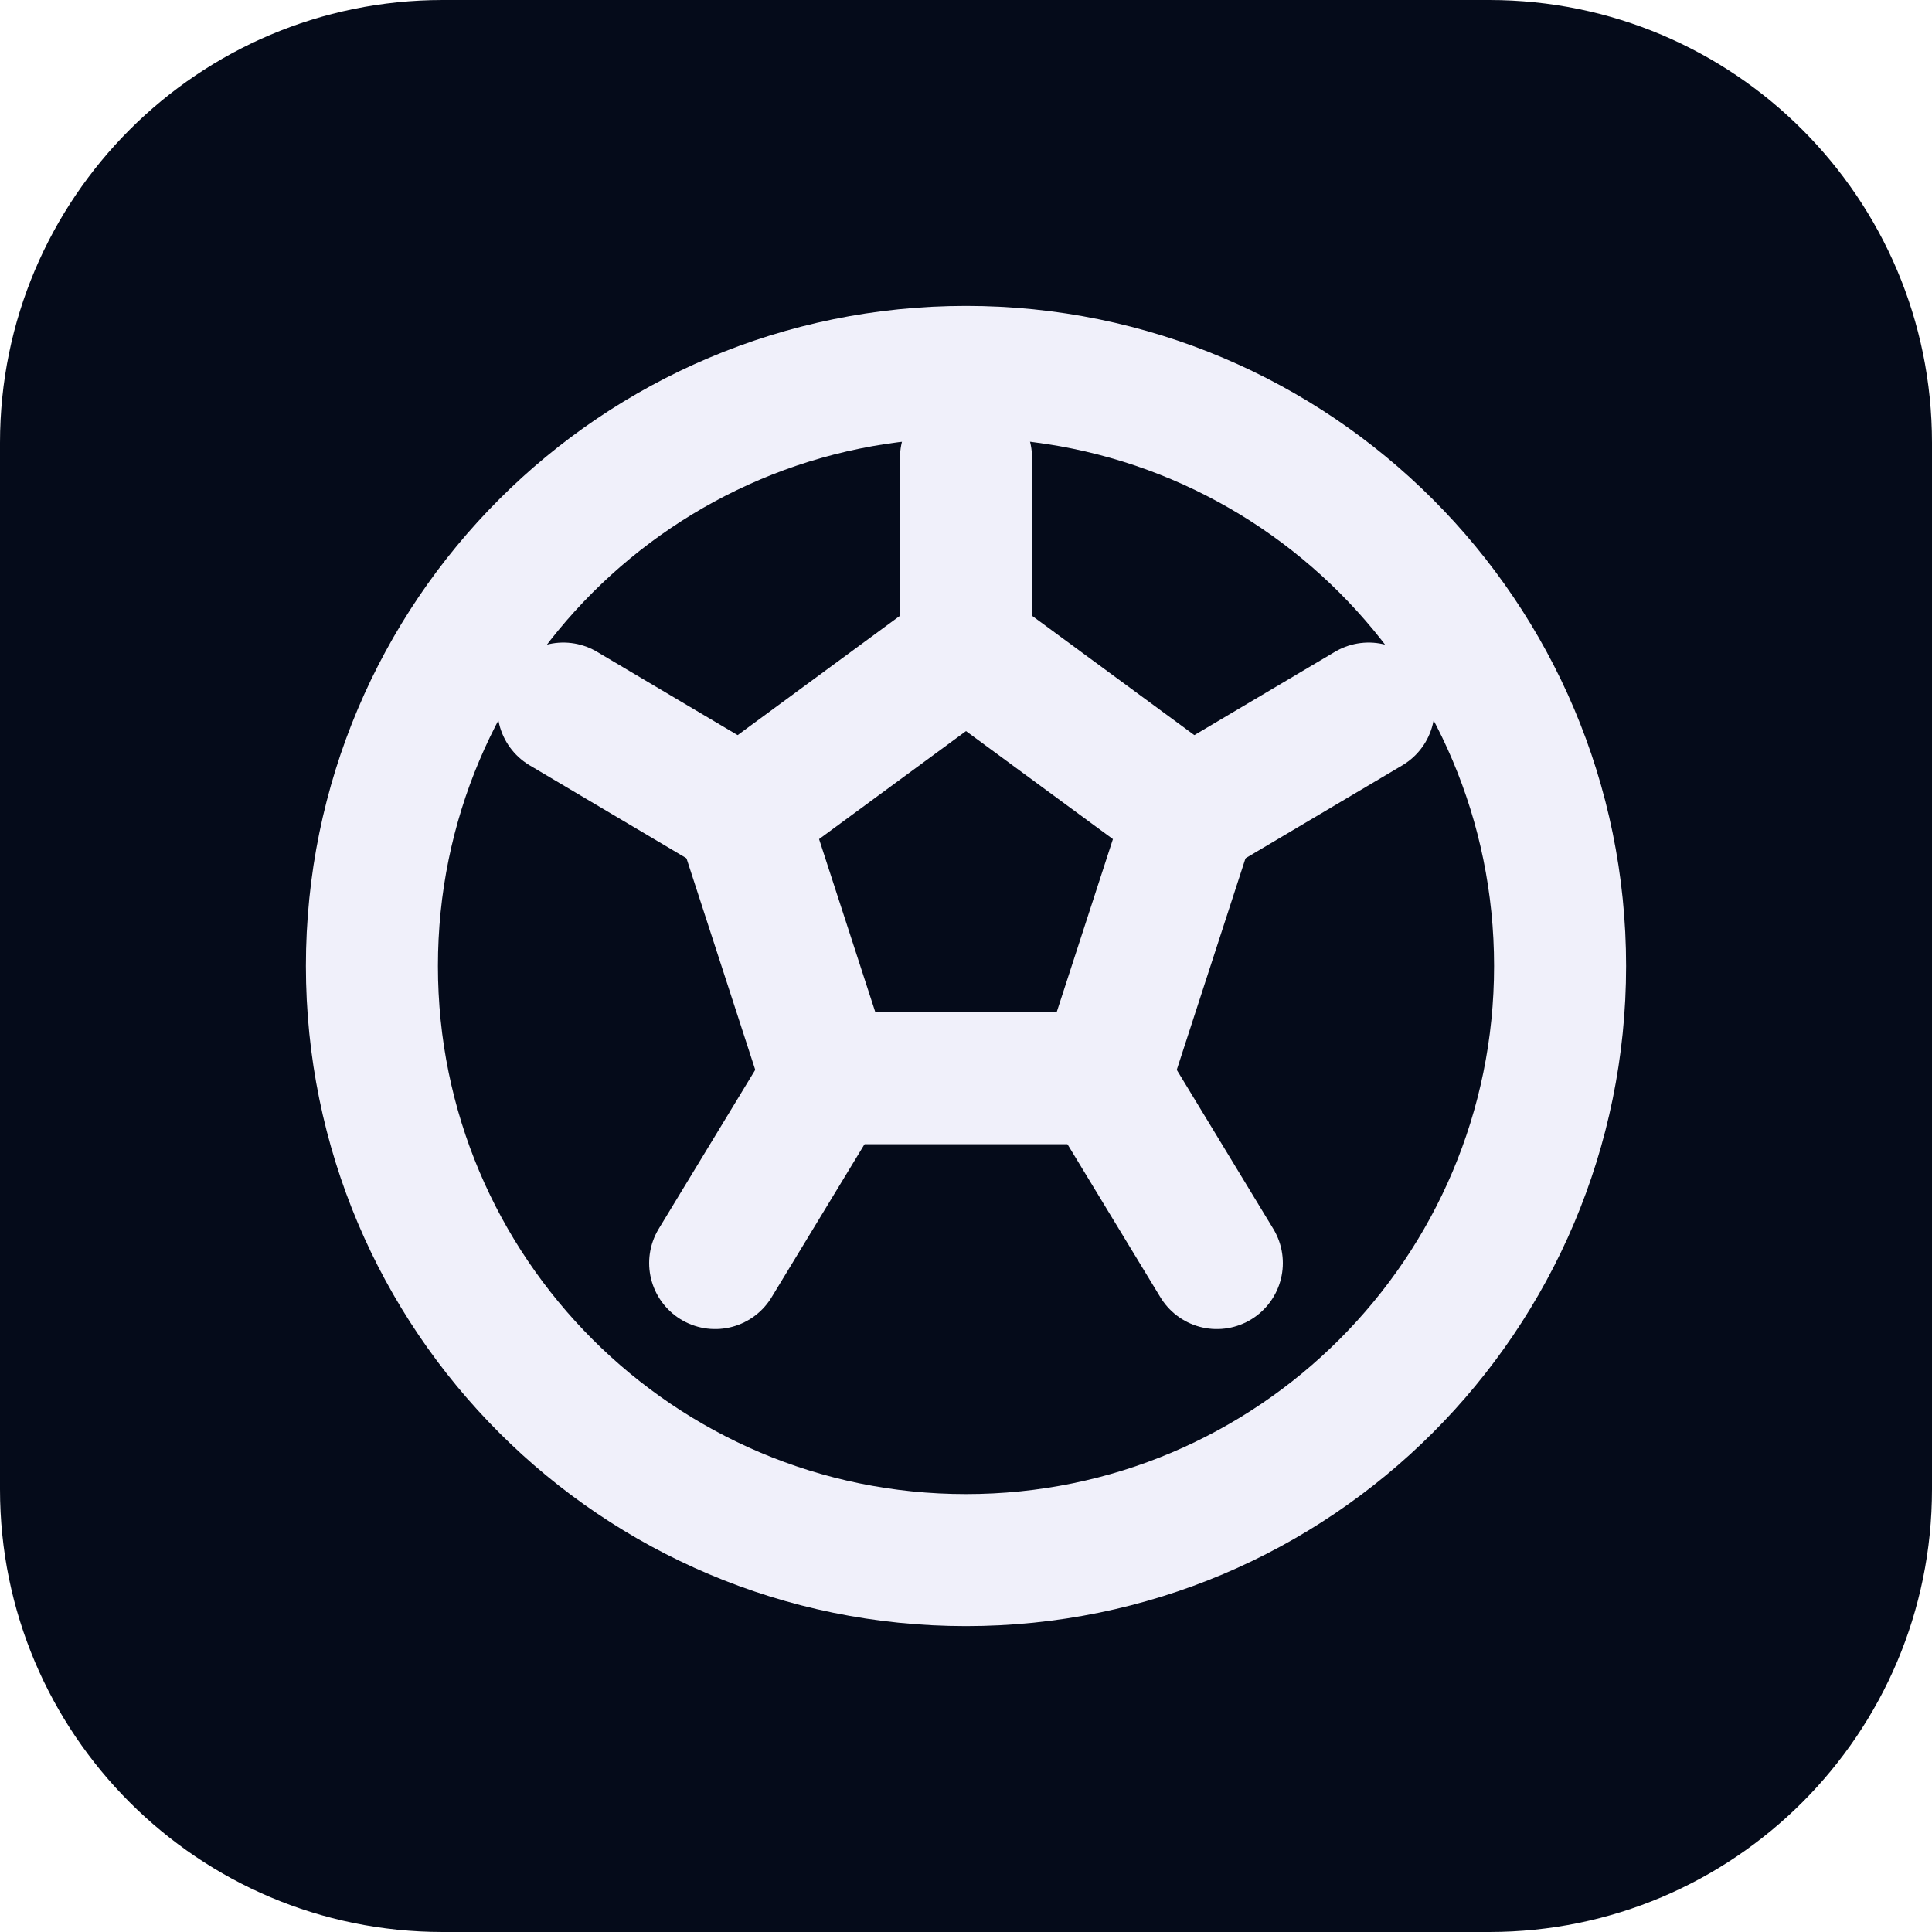
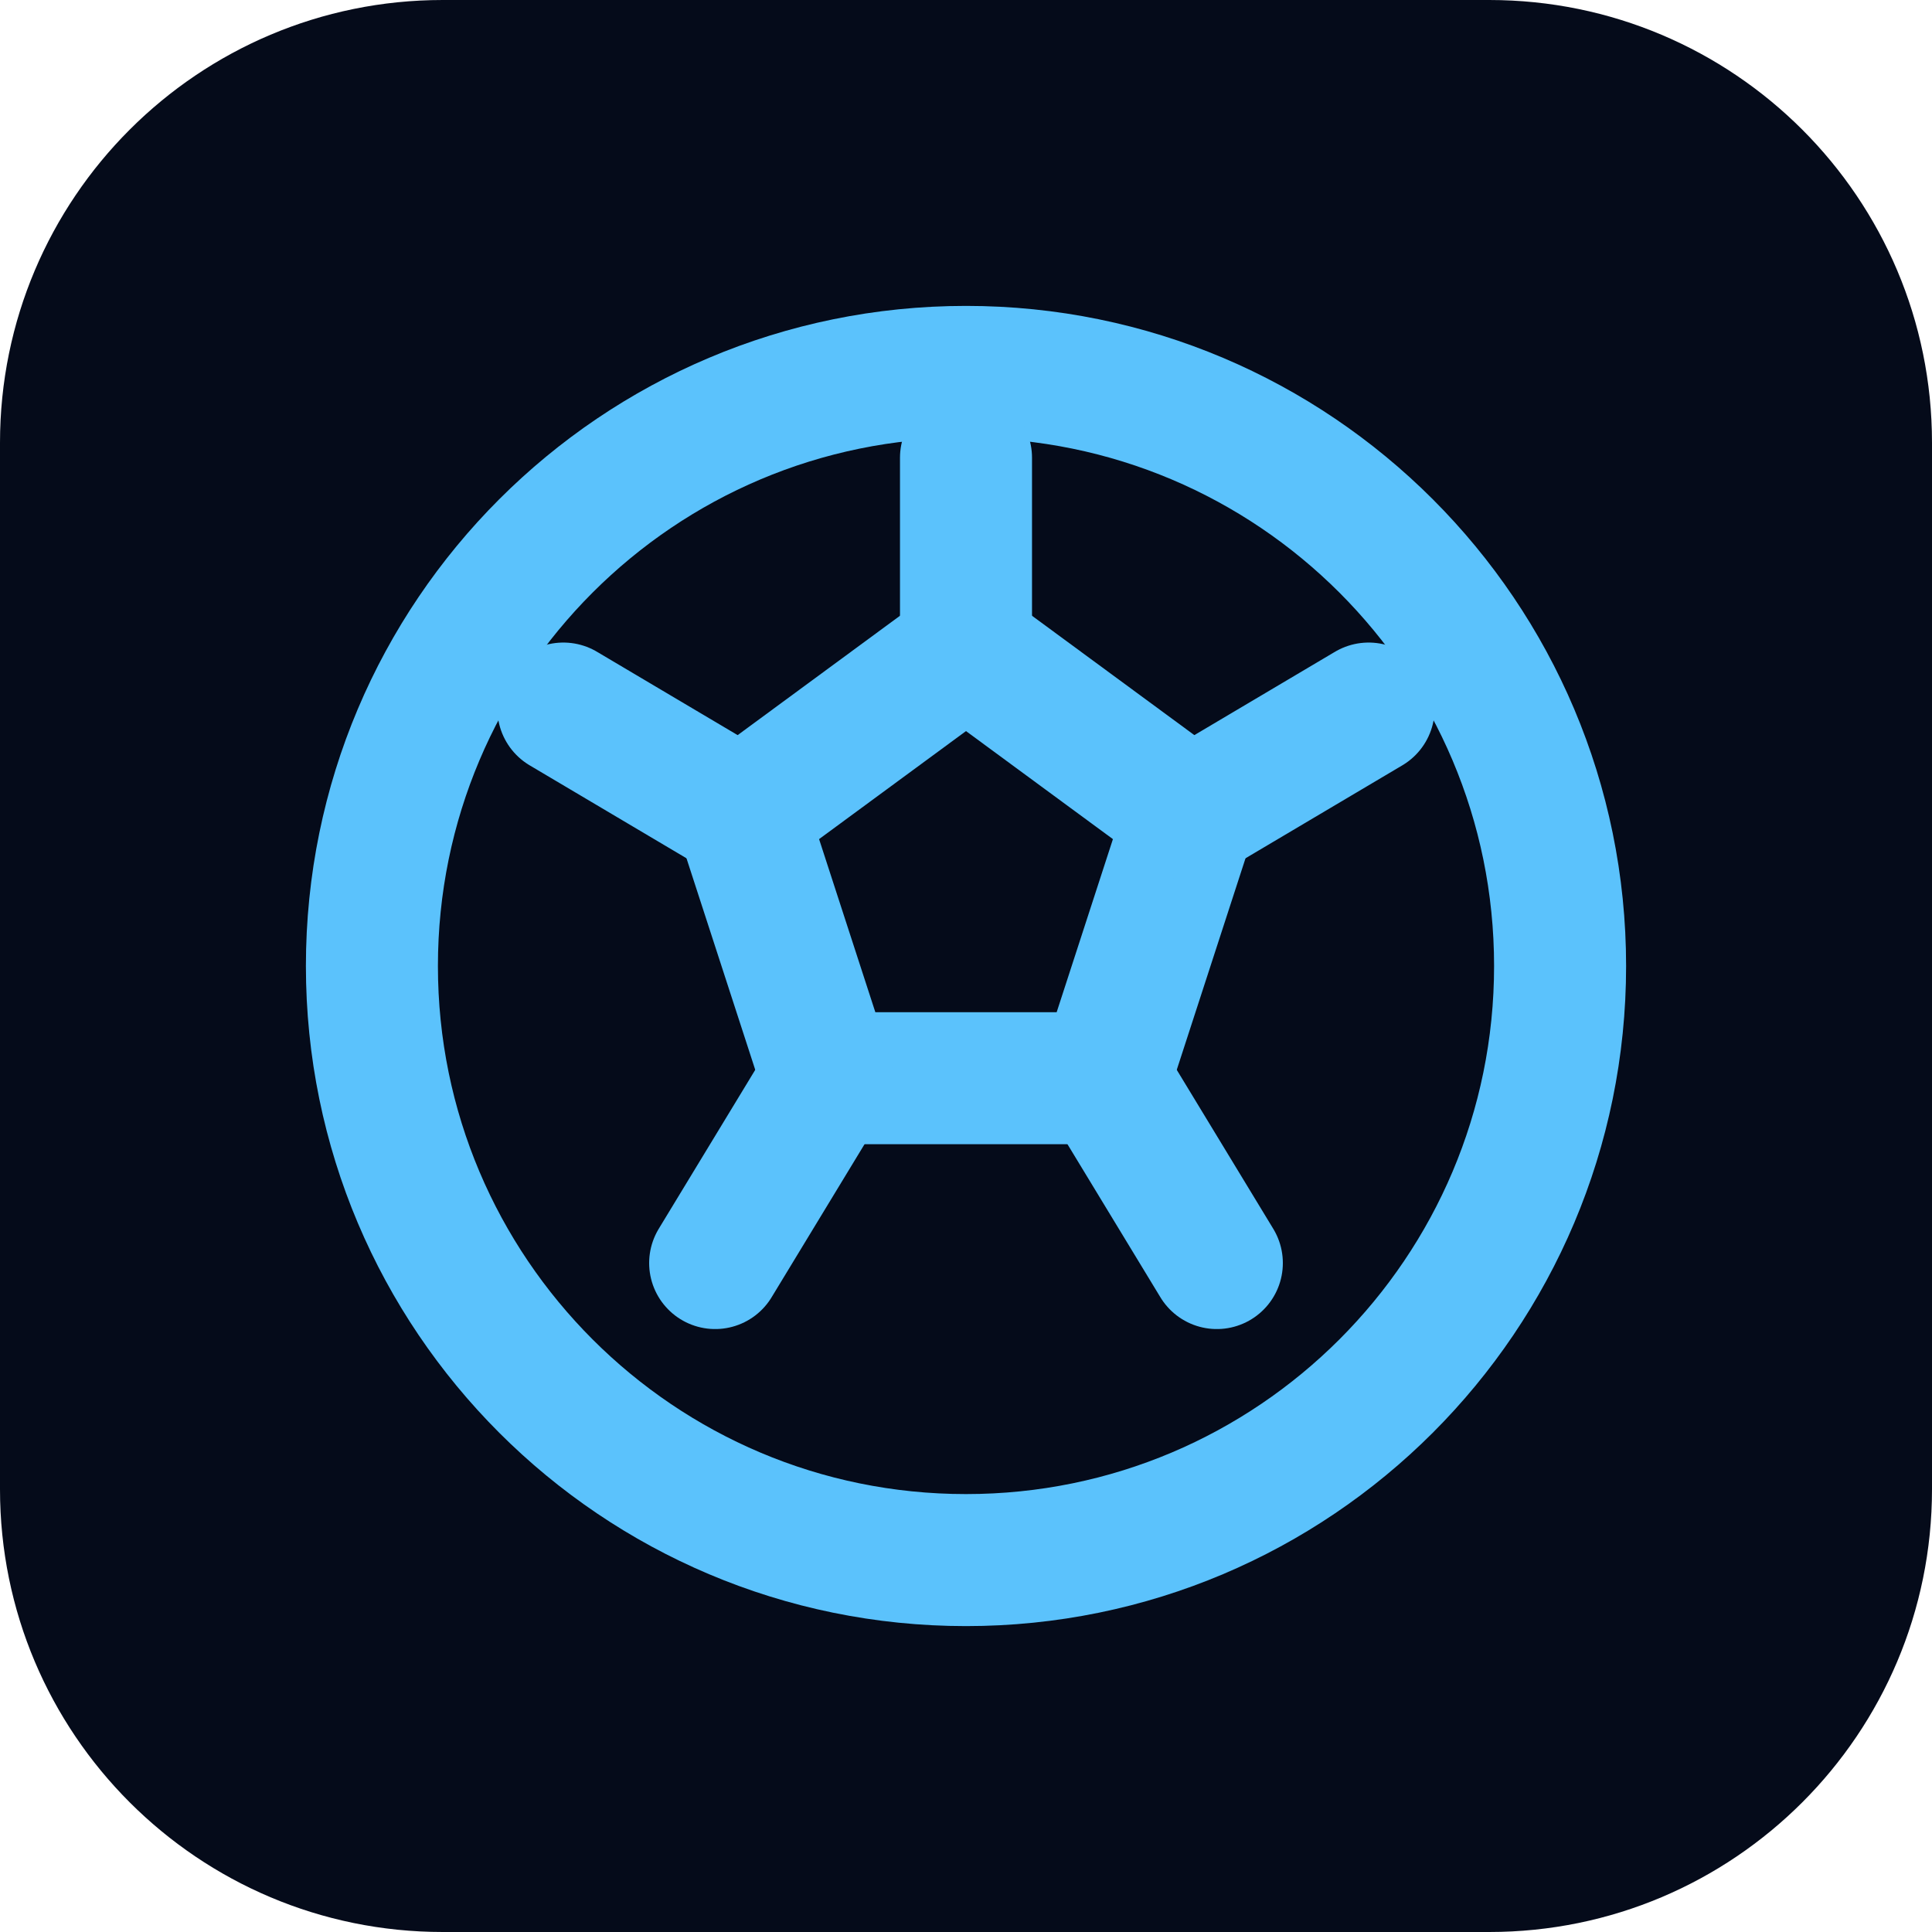
<svg xmlns="http://www.w3.org/2000/svg" viewBox="0 0 24 24">
  <rect width="24" height="24" rx="5.5" fill="#050b1a" />
-   <g transform="translate(12 12) scale(0.82) translate(-12 -12)" fill="none" stroke="#f0f0fa" stroke-width="2" stroke-linecap="round" stroke-linejoin="round">
+   <g transform="translate(12 12) scale(0.82) translate(-12 -12)" fill="none" stroke="#5bc2fc" stroke-width="2" stroke-linecap="round" stroke-linejoin="round">
    <circle cx="12" cy="12" r="9" />
    <path d="M12 7.2l3.4 2.5-1.3 4h-4.2l-1.3-4L12 7.2z" />
    <path d="M12 7.2V4.3M15.4 9.7l2.7-1.6M14.1 13.7l1.7 2.8M9.9 13.7l-1.7 2.8M8.6 9.7l-2.7-1.6" />
  </g>
</svg>
